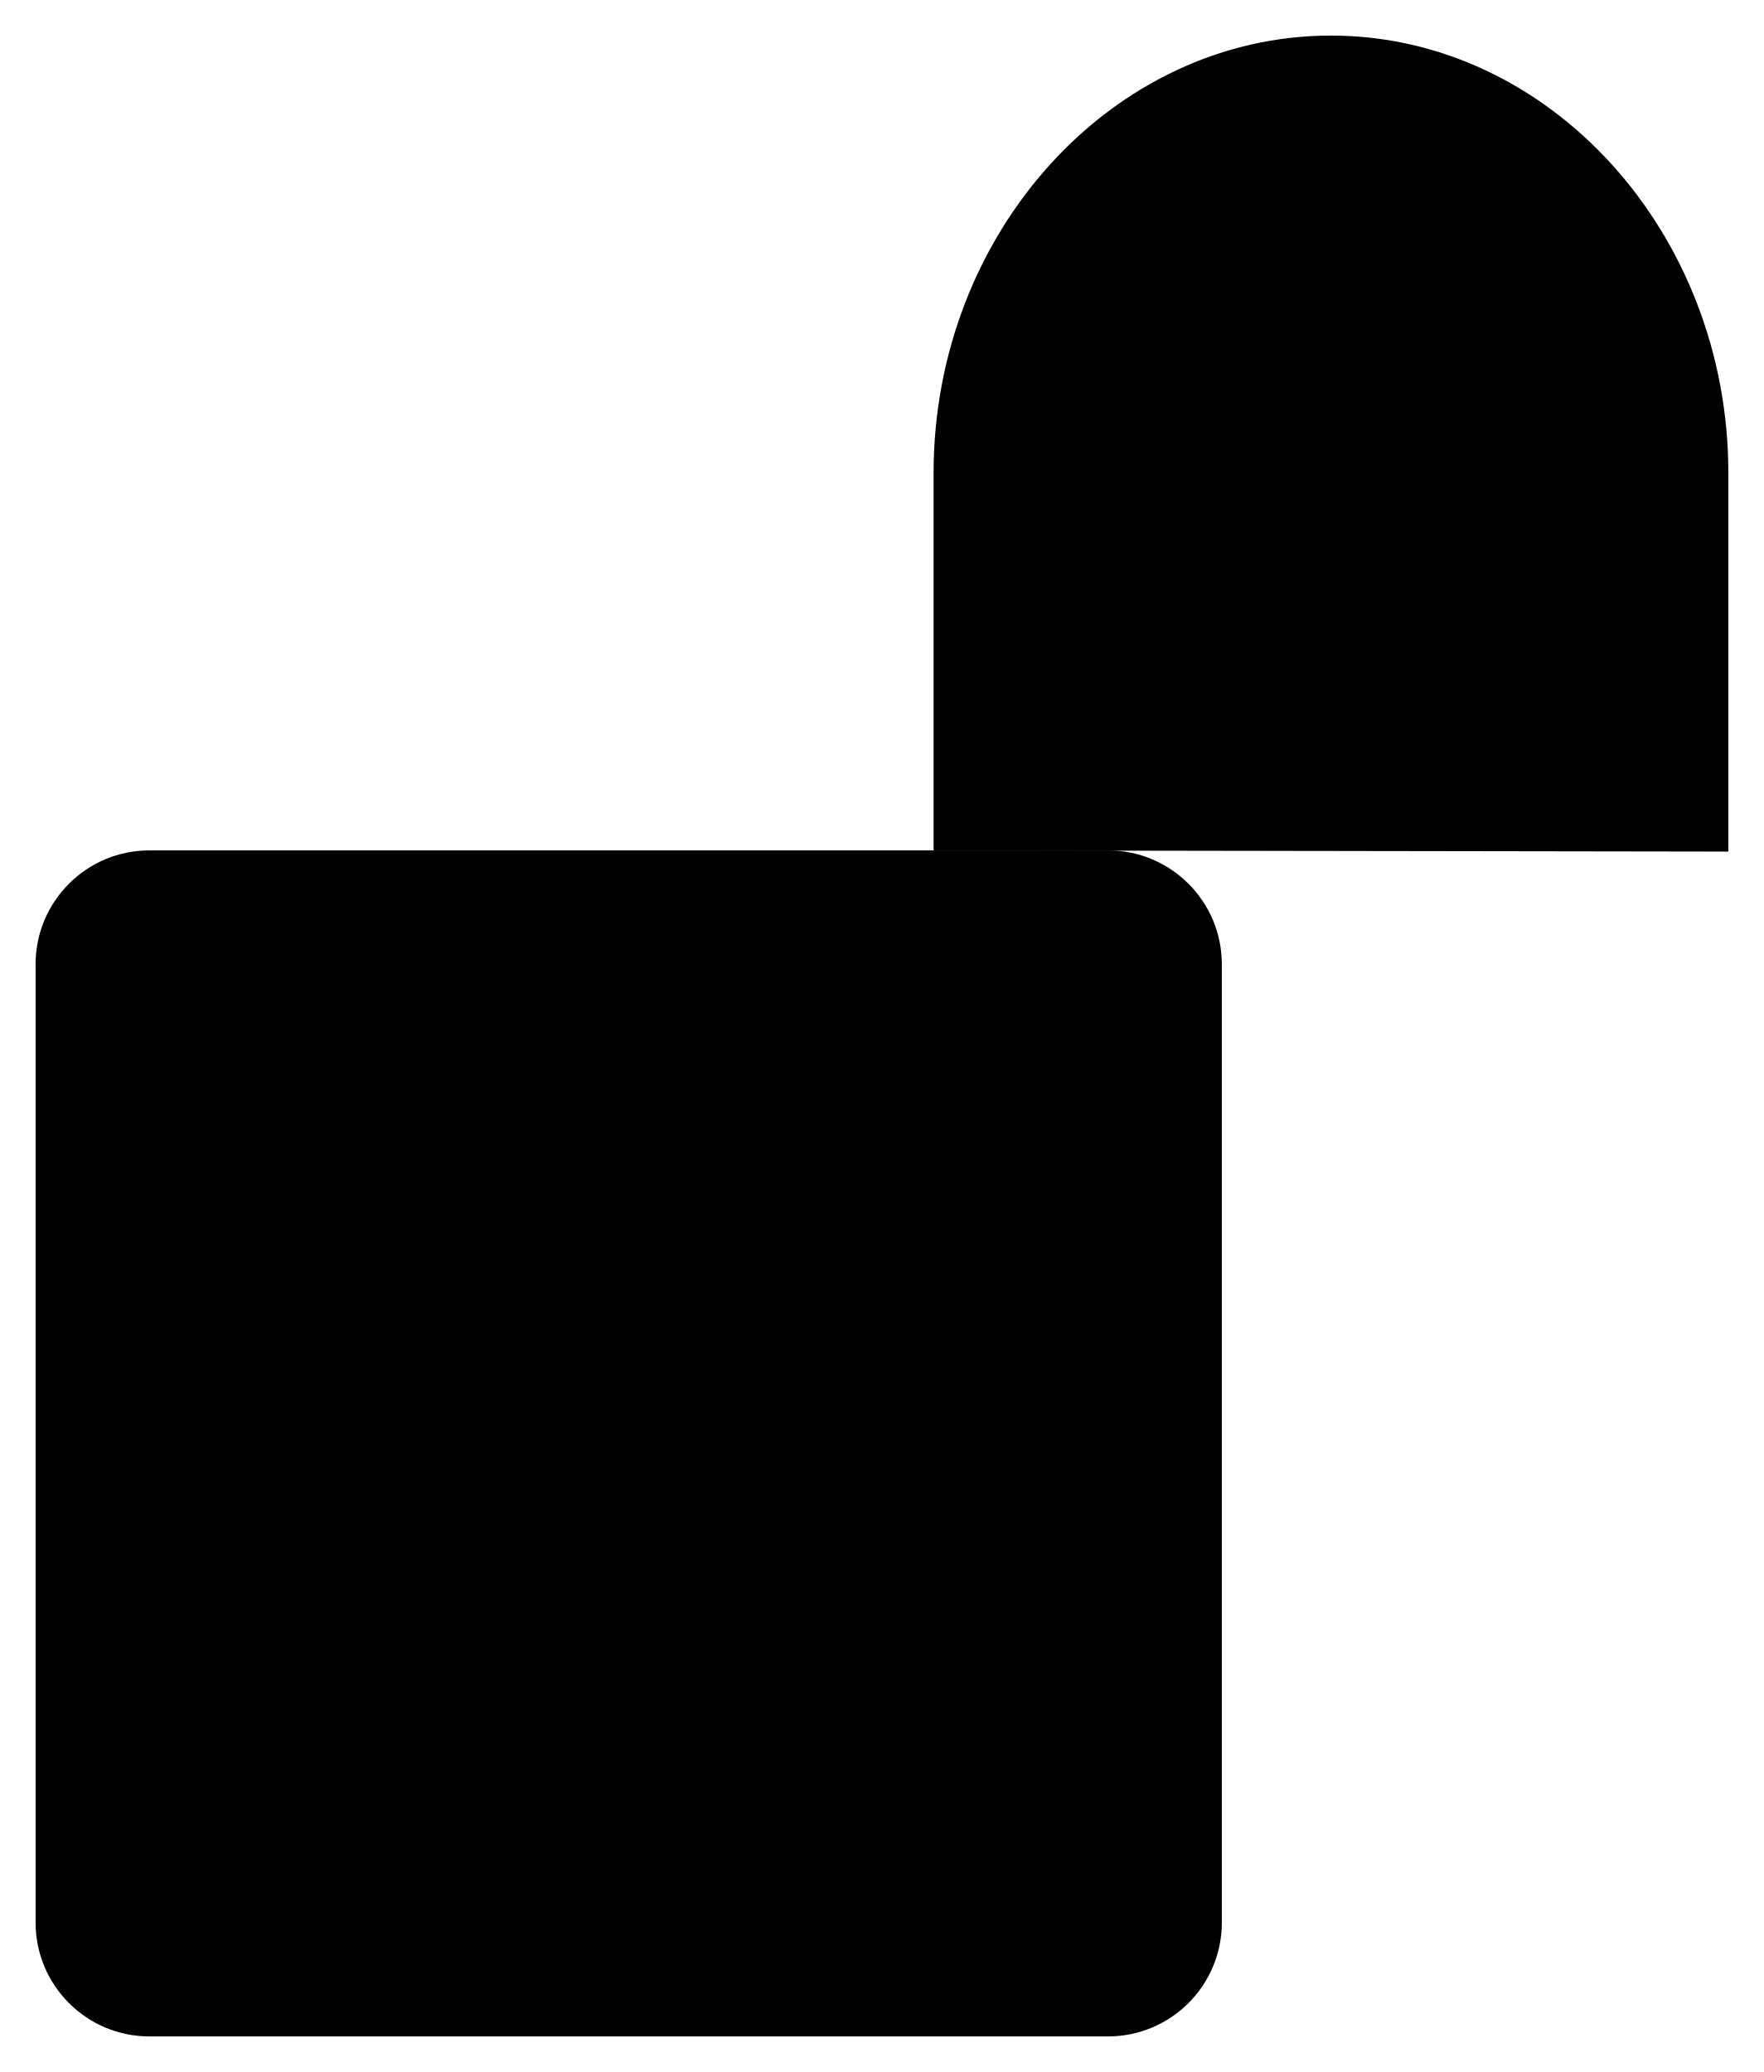
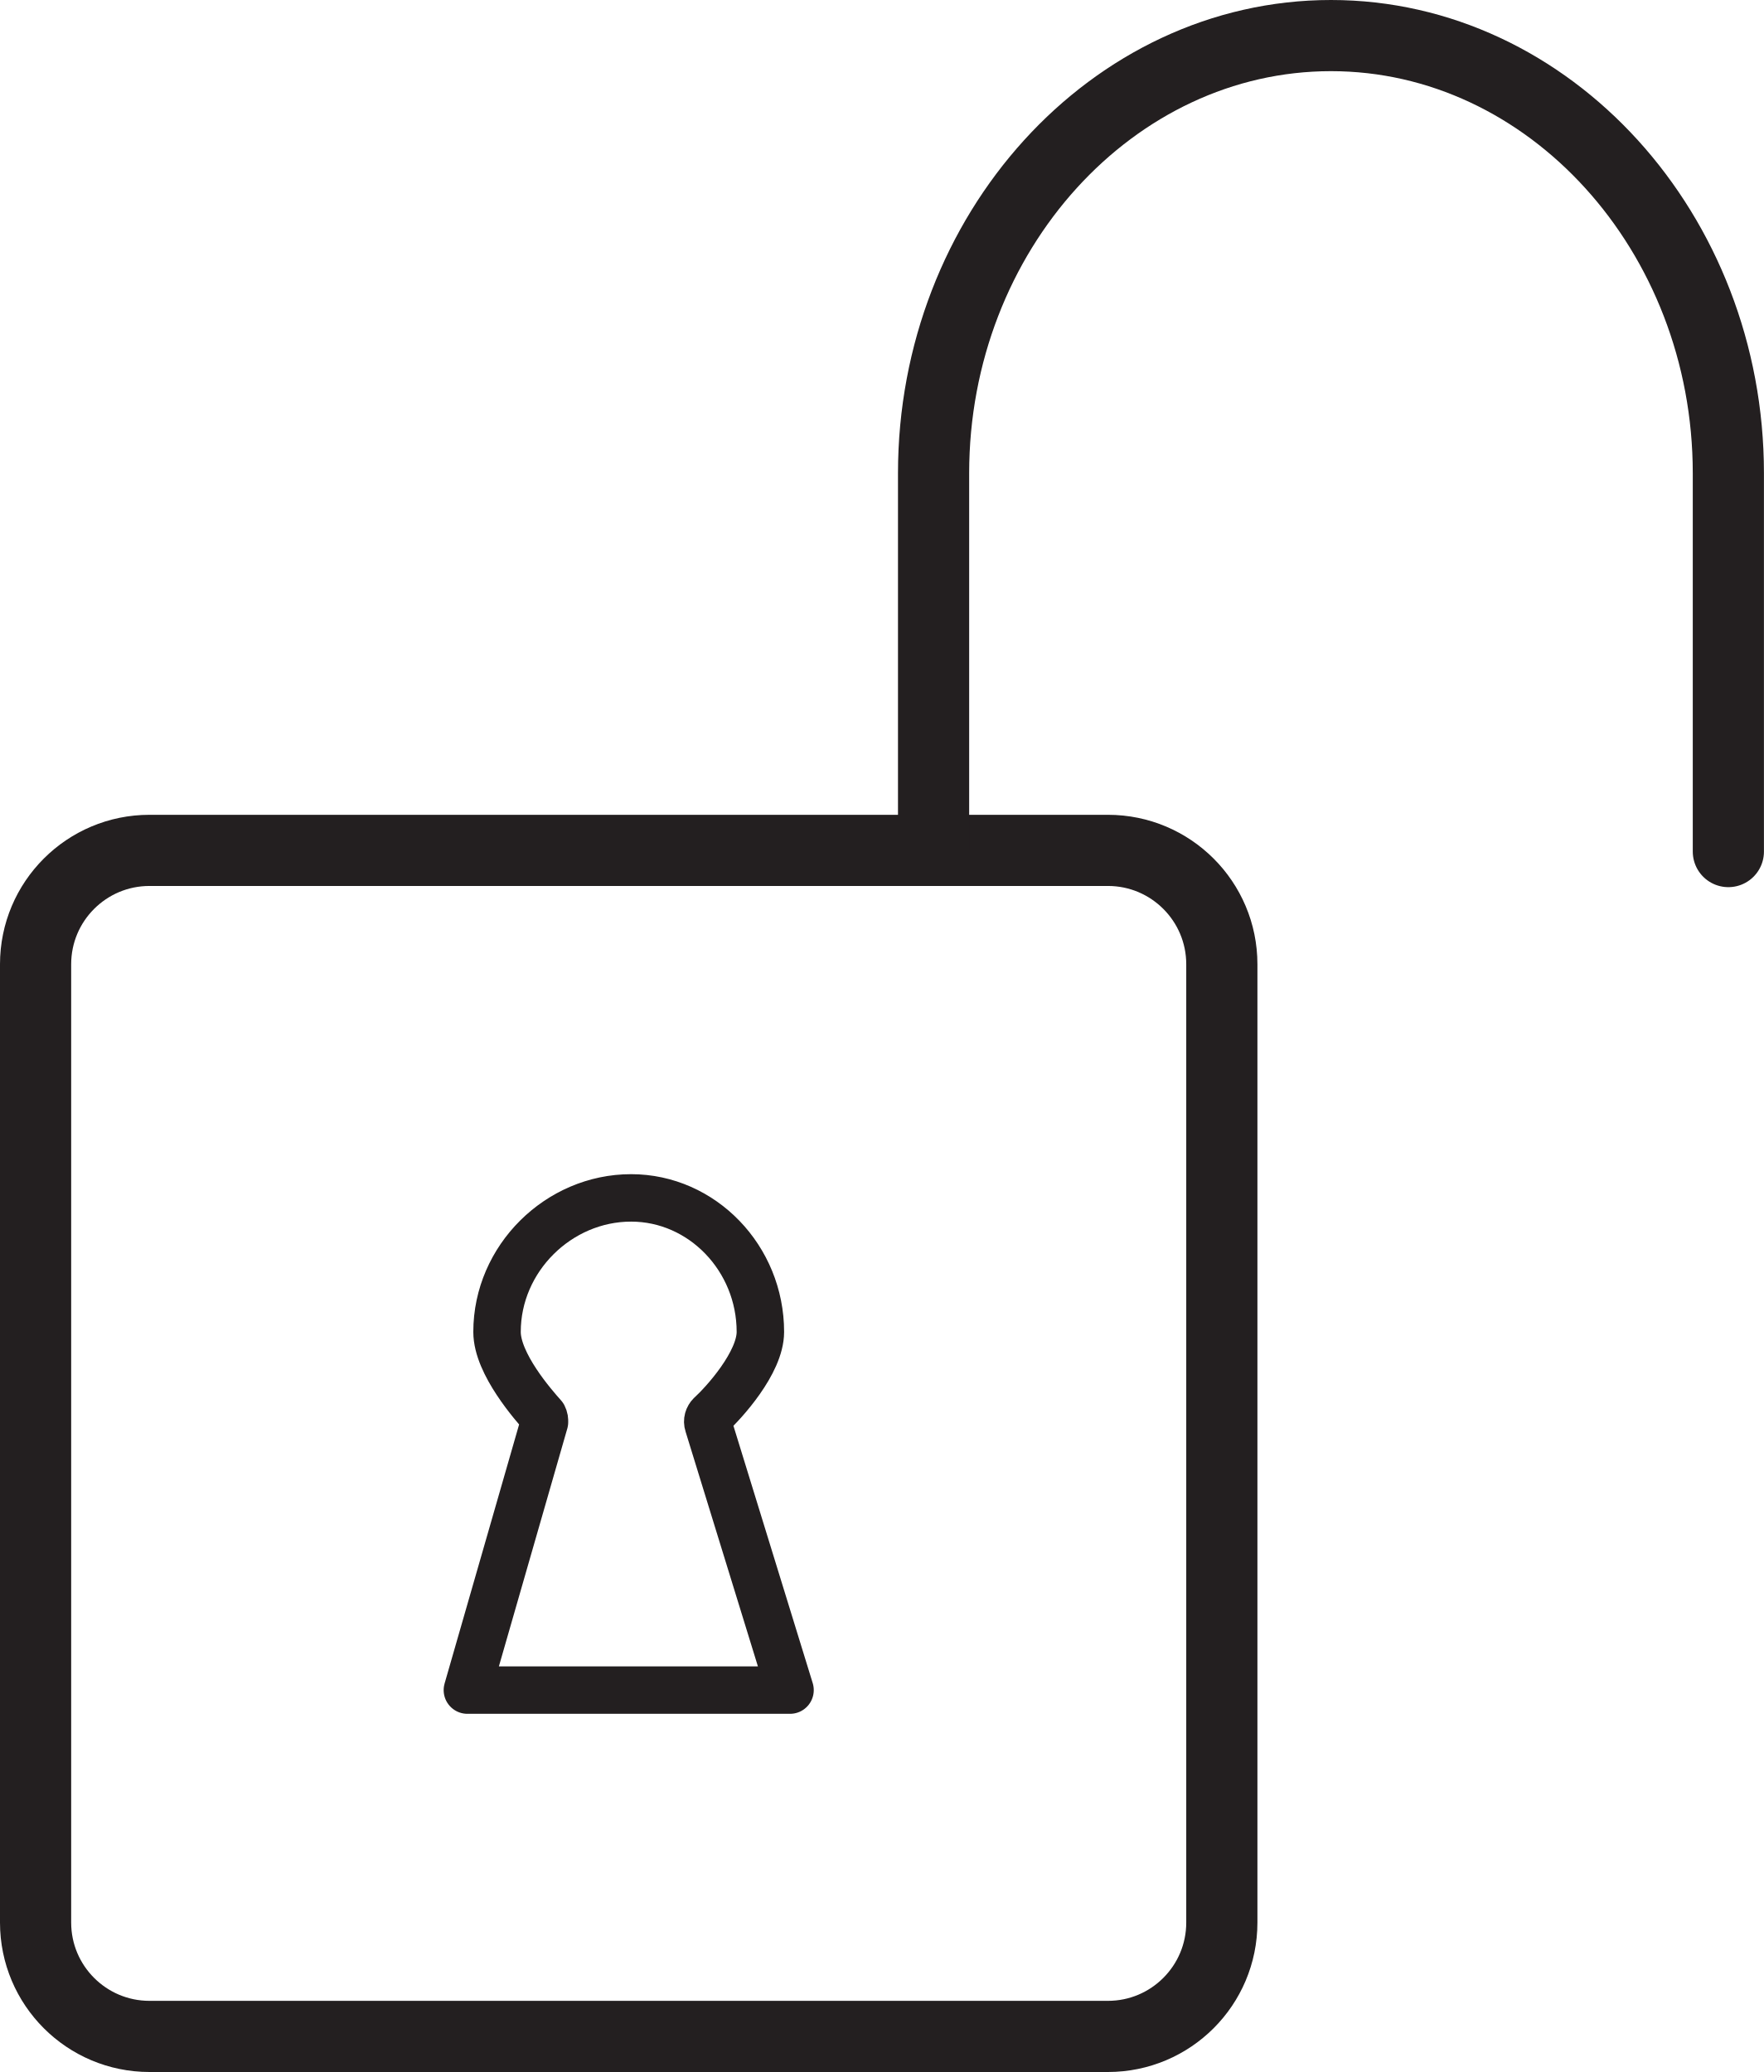
<svg xmlns="http://www.w3.org/2000/svg" x="0px" y="0px" viewBox="0 0 148.7 174.7" style="enable-background:new 0 0 148.7 174.7;" class="purchase-popup-bullet-5-icon">
  <style>
-         .purchase-popup-bullet-5-icon {
-         .st0{fill:none;stroke:#231F20;stroke-width:6;stroke-linecap:round;stroke-linejoin:round;stroke-miterlimit:10;}
-         .st1{fill:none;stroke:#231F20;stroke-width:4;stroke-linecap:round;stroke-linejoin:round;stroke-miterlimit:10;}
-         }
+ 
+         .purchase-popup-bullet-5-icon .st0{fill:none;stroke:#231F20;stroke-width:6;stroke-linecap:round;stroke-linejoin:round;stroke-miterlimit:10;}
+         .purchase-popup-bullet-5-icon .st1{fill:none;stroke:#231F20;stroke-width:4;stroke-linecap:round;stroke-linejoin:round;stroke-miterlimit:10;}
+ 
    </style>
  <g>
    <path class="st0" d="M93.4,171.7H12.6c-5.3,0-9.6-4.3-9.6-9.6V81.3c0-5.3,4.3-9.6,9.6-9.6h80.8c5.3,0,9.6,4.3,9.6,9.6v80.8   C103,167.4,98.7,171.7,93.4,171.7z" />
    <path class="st0" d="M78.7,71.7V39.9C78.7,19.6,93.8,3,112.2,3h0c18.4,0,33.5,16.6,33.5,36.9v31.9" />
    <path class="st1" d="M53.2,101c6,0,10.9,5.1,10.9,11.3c0,2.6-3.1,6-4.2,7c-0.2,0.2-0.3,0.5-0.2,0.8l6.9,22.4H39.4l6.5-22.6   c0-0.2,0-0.3-0.1-0.5c-0.8-0.9-3.9-4.4-3.9-7.1C41.9,106.1,47.1,101,53.2,101" />
  </g>
</svg>
